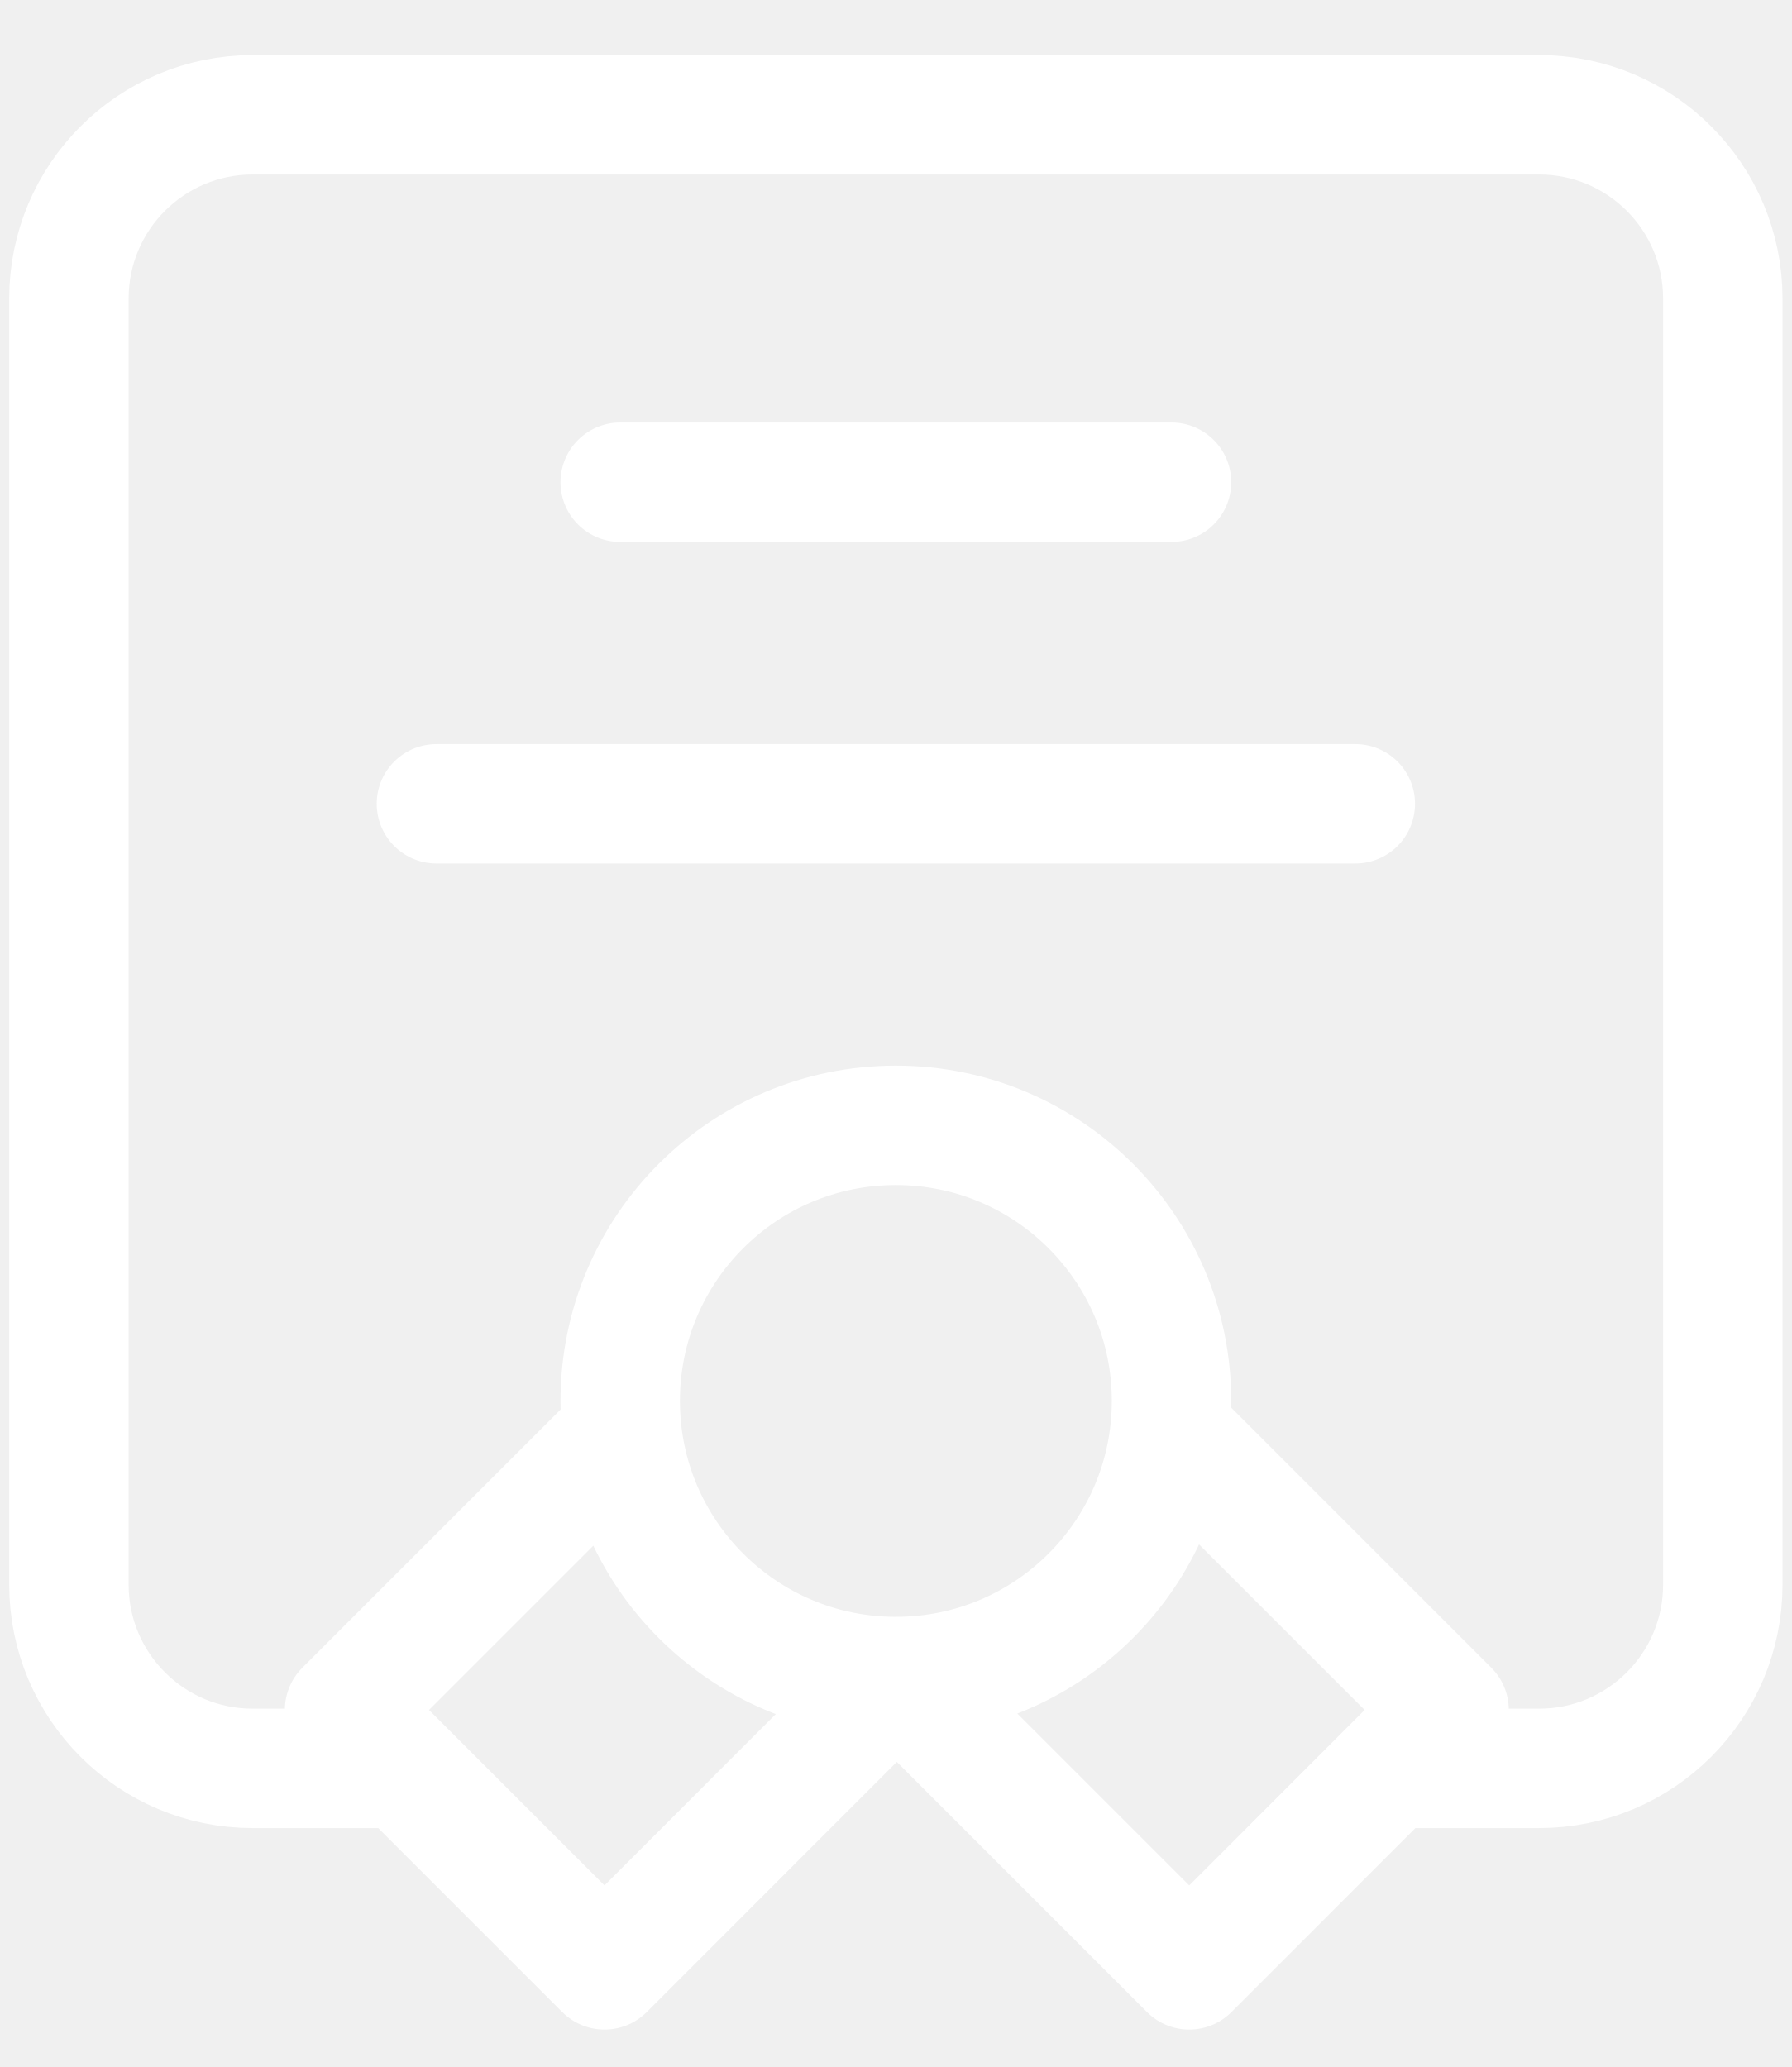
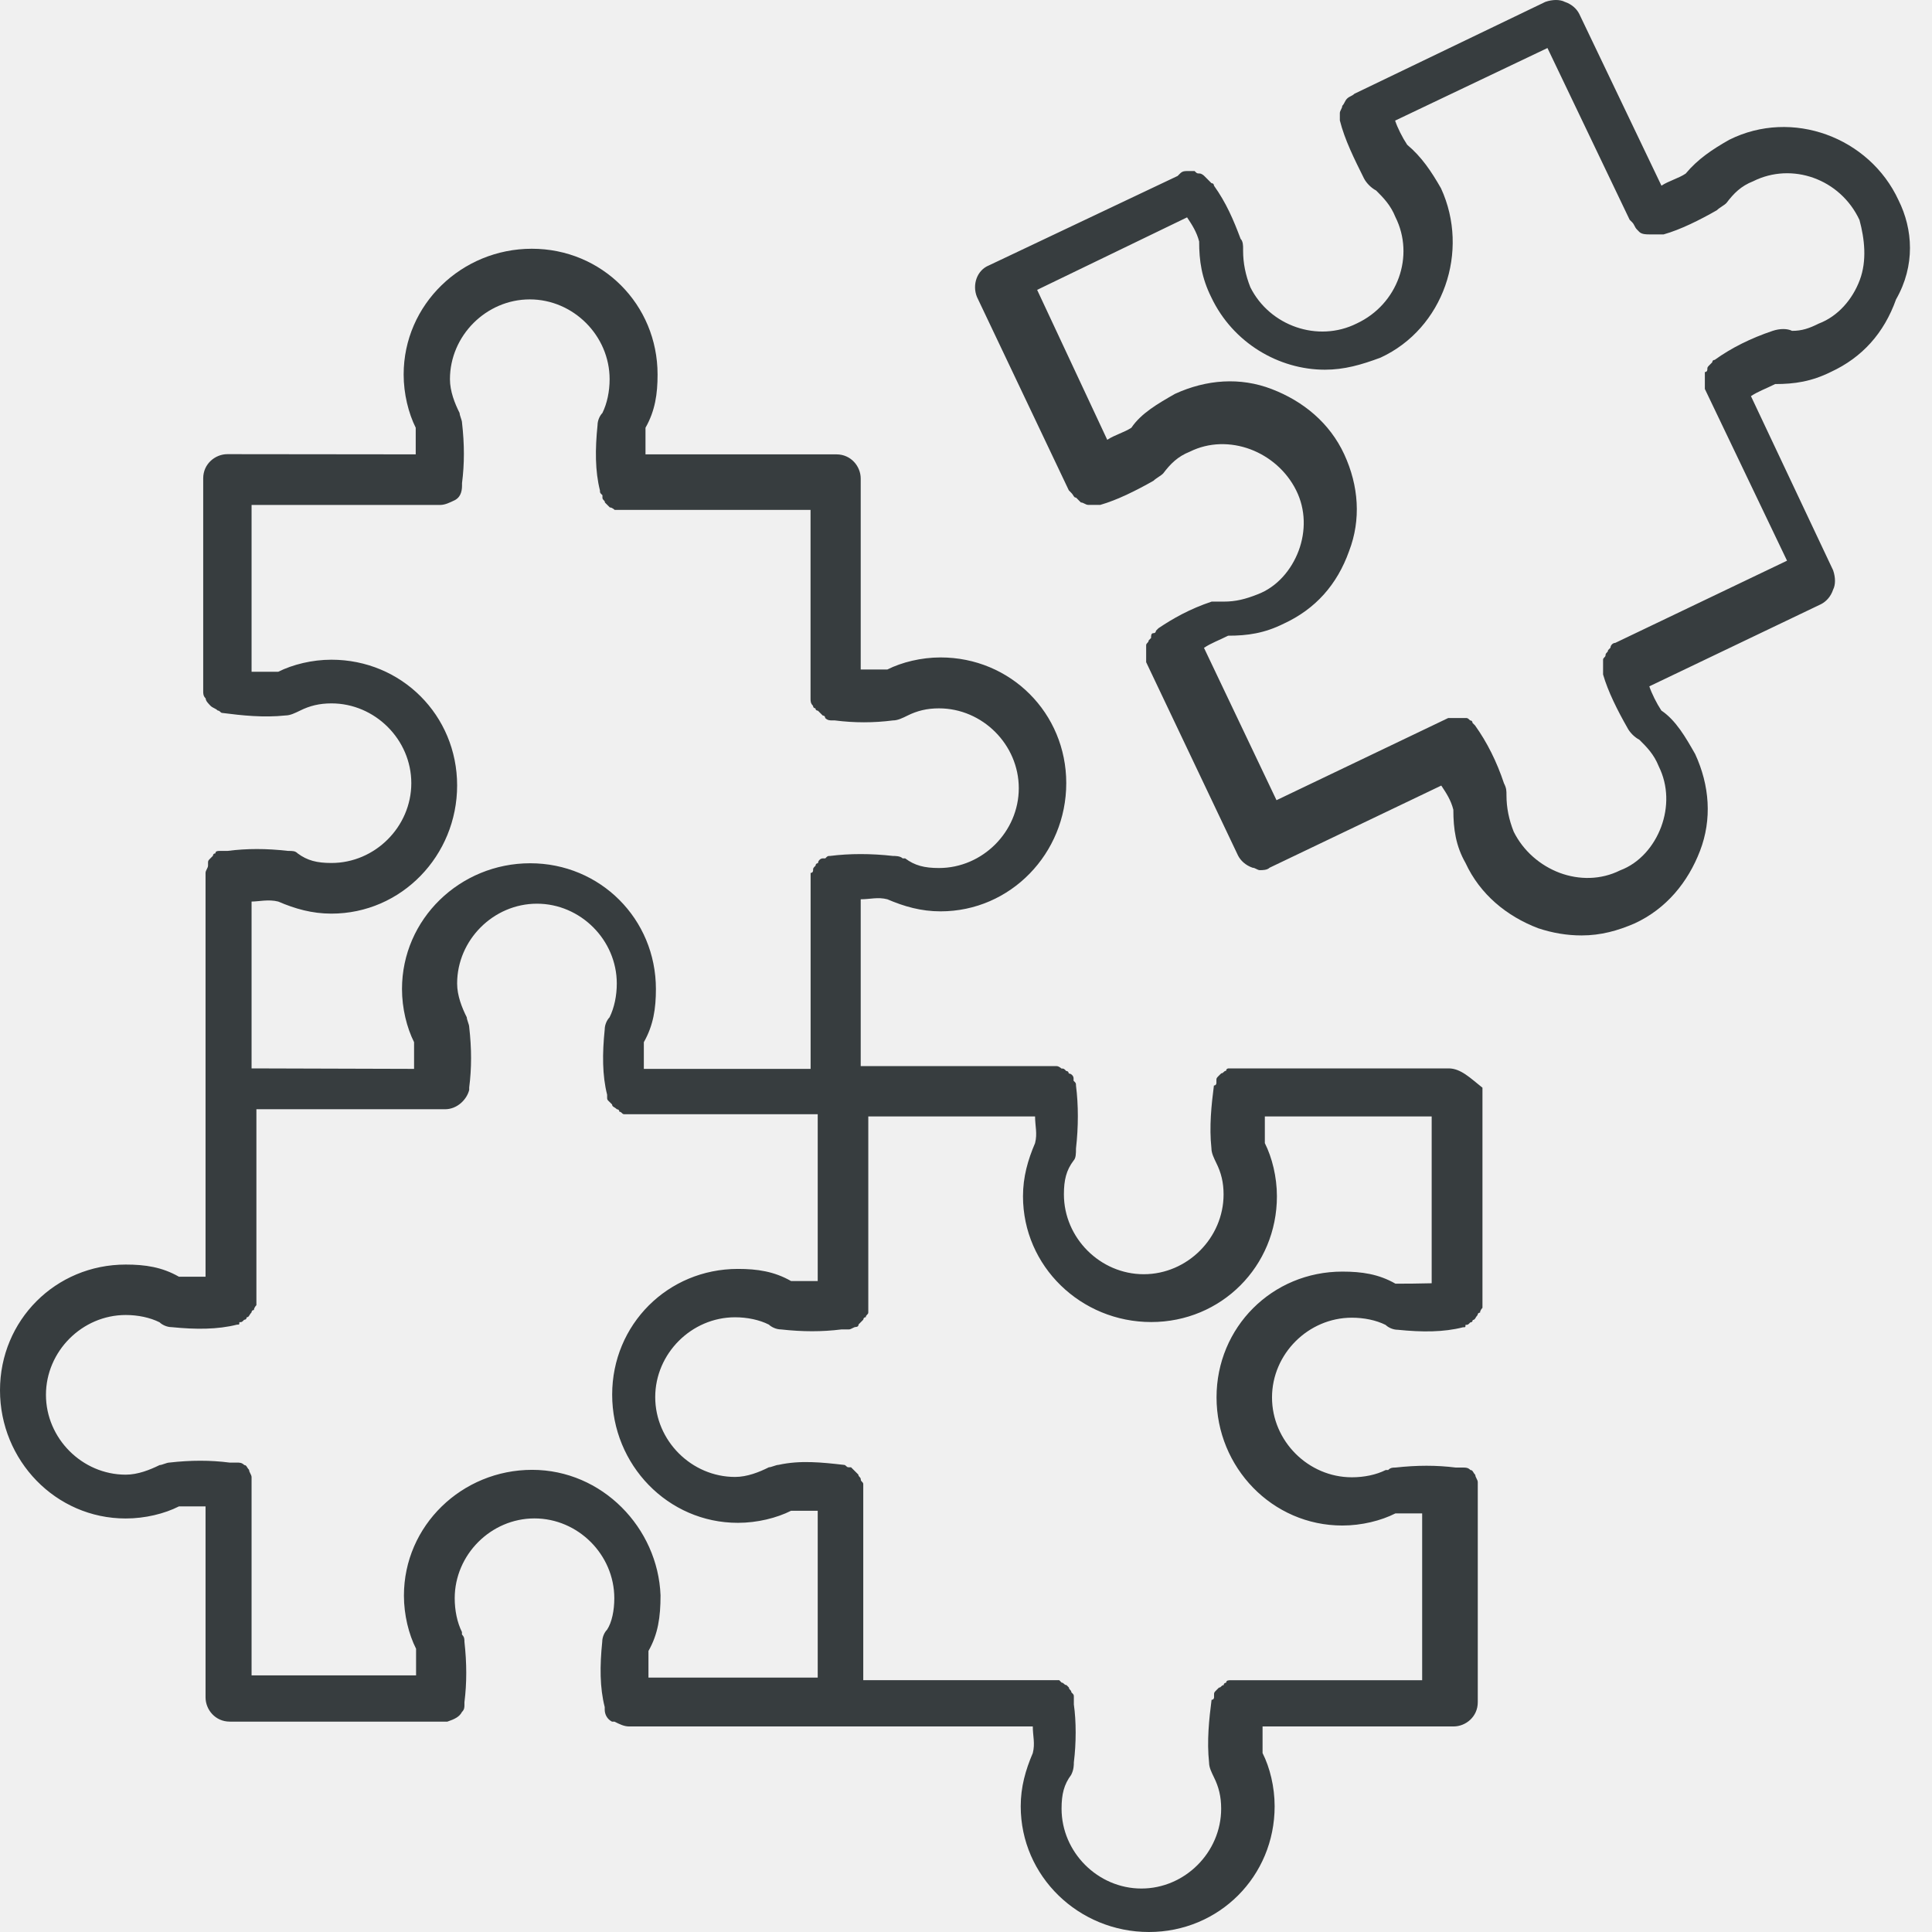
- <svg xmlns="http://www.w3.org/2000/svg" width="26" height="30" viewBox="0 0 26 30" fill="none">
-   <path d="M5.667 25.666H3.667C2.194 25.666 1 24.472 1 22.999V4.333C1 2.86 2.194 1.666 3.667 1.666H22.333C23.806 1.666 25 2.86 25 4.333V22.999C25 24.472 23.806 25.666 22.333 25.666H20.333M13 24.333C15.209 24.333 17 22.542 17 20.333C17 18.123 15.209 16.333 13 16.333C10.791 16.333 9 18.123 9 20.333C9 22.542 10.791 24.333 13 24.333ZM13 24.333L13.028 24.332L8.772 28.59L5 24.818L9.026 20.792M13 24.333L17.257 28.59L21.028 24.818L17.002 20.792M9 6.999H17M6.333 11.666H19.667" stroke="white" stroke-width="1.733" stroke-linecap="round" stroke-linejoin="round" />
+ <svg xmlns="http://www.w3.org/2000/svg" width="28" height="28" viewBox="0 0 28 28" fill="none">
+   <path d="M27.515 2.902C27.094 1.99 25.973 1.57 25.061 2.026C24.816 2.165 24.605 2.306 24.43 2.516C24.325 2.586 24.185 2.621 24.079 2.691L22.888 0.202C22.853 0.132 22.783 0.062 22.678 0.027C22.608 -0.009 22.502 -0.009 22.397 0.027L19.629 1.359C19.593 1.394 19.559 1.394 19.523 1.429C19.488 1.464 19.488 1.498 19.453 1.534C19.453 1.57 19.418 1.604 19.418 1.639V1.675V1.745C19.488 2.026 19.629 2.306 19.768 2.586C19.804 2.655 19.874 2.725 19.944 2.761C20.049 2.866 20.154 2.972 20.224 3.147C20.505 3.708 20.26 4.409 19.663 4.688C19.101 4.969 18.401 4.724 18.121 4.163C18.051 3.987 18.016 3.812 18.016 3.637V3.601C18.016 3.566 18.016 3.496 17.98 3.462C17.875 3.181 17.769 2.936 17.594 2.691C17.594 2.691 17.594 2.655 17.558 2.655L17.523 2.62C17.487 2.584 17.487 2.584 17.453 2.55C17.453 2.55 17.418 2.514 17.383 2.514C17.348 2.514 17.348 2.514 17.313 2.479H17.244H17.208C17.172 2.479 17.138 2.479 17.103 2.514L17.067 2.55L14.333 3.846C14.158 3.916 14.088 4.127 14.158 4.302L15.49 7.106L15.525 7.142C15.561 7.177 15.561 7.212 15.595 7.212C15.631 7.247 15.631 7.247 15.665 7.282C15.701 7.282 15.735 7.317 15.77 7.317H15.806H15.876H15.911H15.947C16.192 7.247 16.473 7.106 16.718 6.967C16.753 6.931 16.823 6.897 16.858 6.861C16.963 6.722 17.068 6.616 17.244 6.546C17.524 6.407 17.839 6.407 18.12 6.511C18.401 6.616 18.646 6.826 18.785 7.106C18.925 7.387 18.925 7.702 18.821 7.982C18.715 8.263 18.506 8.508 18.225 8.614C18.05 8.683 17.91 8.719 17.735 8.719H17.56C17.245 8.824 16.998 8.964 16.789 9.105L16.753 9.141C16.753 9.141 16.753 9.176 16.718 9.176C16.682 9.176 16.682 9.212 16.682 9.246L16.647 9.282C16.647 9.317 16.611 9.317 16.611 9.352V9.421V9.491V9.561V9.597L17.943 12.4C17.979 12.47 18.049 12.54 18.154 12.576C18.19 12.576 18.224 12.611 18.259 12.611C18.295 12.611 18.365 12.611 18.399 12.576L20.888 11.385C20.958 11.49 21.028 11.595 21.063 11.735C21.063 12.016 21.099 12.261 21.239 12.506C21.45 12.962 21.834 13.277 22.29 13.452C22.501 13.522 22.71 13.557 22.921 13.557C23.202 13.557 23.447 13.488 23.692 13.382C24.148 13.171 24.463 12.787 24.638 12.331C24.813 11.875 24.778 11.385 24.568 10.929C24.429 10.684 24.288 10.439 24.078 10.298C24.008 10.192 23.939 10.053 23.903 9.947L26.392 8.756C26.462 8.72 26.532 8.651 26.567 8.545C26.603 8.475 26.603 8.37 26.567 8.265L25.376 5.741C25.482 5.671 25.587 5.636 25.727 5.566C26.007 5.566 26.252 5.53 26.533 5.391C26.989 5.18 27.304 4.829 27.479 4.339C27.76 3.848 27.724 3.322 27.515 2.902ZM26.953 4.059C26.848 4.339 26.638 4.584 26.358 4.69C26.218 4.76 26.113 4.795 25.972 4.795C25.902 4.76 25.796 4.76 25.691 4.795C25.376 4.901 25.095 5.04 24.85 5.216C24.815 5.216 24.815 5.251 24.815 5.251L24.779 5.287C24.744 5.322 24.744 5.322 24.744 5.357C24.744 5.357 24.744 5.392 24.708 5.392V5.462V5.532V5.567V5.637L25.899 8.126L23.41 9.317C23.374 9.317 23.34 9.353 23.34 9.387L23.305 9.423C23.305 9.458 23.269 9.458 23.269 9.493C23.269 9.528 23.233 9.528 23.233 9.562V9.598V9.703V9.739V9.775C23.303 10.02 23.444 10.3 23.584 10.545C23.619 10.615 23.689 10.685 23.759 10.721C23.865 10.826 23.97 10.931 24.04 11.107C24.179 11.387 24.179 11.702 24.075 11.983C23.97 12.264 23.761 12.509 23.48 12.614C23.199 12.754 22.884 12.754 22.604 12.65C22.323 12.544 22.078 12.335 21.938 12.054C21.868 11.879 21.833 11.704 21.833 11.528C21.833 11.459 21.833 11.423 21.797 11.353C21.692 11.038 21.552 10.758 21.377 10.513L21.341 10.477C21.341 10.477 21.341 10.441 21.306 10.441C21.27 10.406 21.27 10.406 21.236 10.406H21.2H21.131H21.095H21.025H20.989L18.5 11.597L17.449 9.389C17.554 9.319 17.66 9.283 17.799 9.213C18.08 9.213 18.325 9.178 18.606 9.038C19.062 8.827 19.377 8.477 19.552 7.987C19.727 7.531 19.692 7.041 19.482 6.585C19.271 6.129 18.887 5.814 18.431 5.639C17.975 5.463 17.485 5.499 17.029 5.708C16.784 5.848 16.538 5.989 16.397 6.199C16.292 6.268 16.152 6.304 16.047 6.374L15.031 4.201L17.204 3.15C17.274 3.255 17.343 3.36 17.379 3.5C17.379 3.781 17.415 4.026 17.554 4.307C17.869 4.972 18.536 5.358 19.201 5.358C19.482 5.358 19.727 5.288 20.008 5.183C20.92 4.762 21.304 3.641 20.884 2.729C20.744 2.484 20.603 2.273 20.394 2.098C20.324 1.993 20.254 1.853 20.219 1.748L22.427 0.696L23.618 3.185L23.654 3.221C23.689 3.256 23.689 3.291 23.724 3.326L23.759 3.362C23.795 3.397 23.865 3.397 23.899 3.397H23.934H24.004H24.04H24.075H24.111C24.356 3.328 24.637 3.187 24.882 3.047C24.917 3.011 24.987 2.977 25.021 2.942C25.127 2.802 25.232 2.696 25.408 2.627C25.969 2.346 26.67 2.591 26.949 3.188C27.023 3.462 27.059 3.778 26.953 4.059Z" fill="#373D3F" />
+   <path d="M20.995 15.484H17.911H17.875H17.805C17.805 15.484 17.77 15.484 17.77 15.519C17.734 15.519 17.734 15.555 17.7 15.555L17.664 15.59C17.629 15.626 17.629 15.626 17.629 15.66V15.696C17.629 15.696 17.629 15.732 17.593 15.732C17.557 16.012 17.523 16.327 17.557 16.643C17.557 16.713 17.593 16.783 17.627 16.854C17.697 16.994 17.733 17.135 17.733 17.31C17.733 17.941 17.207 18.467 16.576 18.467C15.945 18.467 15.419 17.941 15.419 17.31C15.419 17.099 15.454 16.959 15.559 16.82C15.594 16.784 15.594 16.715 15.594 16.645C15.63 16.33 15.63 16.014 15.594 15.733C15.594 15.697 15.594 15.697 15.559 15.663V15.627C15.559 15.592 15.523 15.558 15.489 15.558C15.489 15.558 15.489 15.522 15.453 15.522C15.418 15.486 15.418 15.486 15.383 15.486C15.383 15.486 15.348 15.451 15.313 15.451H15.244H15.208H12.474V13.033C12.614 13.033 12.719 12.997 12.86 13.033C13.105 13.138 13.35 13.208 13.631 13.208C14.647 13.208 15.453 12.368 15.453 11.35C15.453 10.335 14.647 9.528 13.631 9.528C13.35 9.528 13.069 9.598 12.86 9.703H12.474V6.935C12.474 6.76 12.334 6.585 12.123 6.585H9.355V6.199C9.495 5.953 9.53 5.708 9.53 5.428C9.53 4.412 8.724 3.605 7.708 3.605C6.692 3.605 5.85 4.412 5.85 5.428C5.85 5.708 5.92 5.989 6.025 6.199V6.585L3.295 6.582C3.12 6.582 2.945 6.722 2.945 6.932V10.017C2.945 10.053 2.945 10.087 2.981 10.122C2.981 10.158 3.016 10.192 3.05 10.228C3.086 10.263 3.12 10.263 3.156 10.298C3.191 10.298 3.191 10.333 3.226 10.333C3.506 10.369 3.821 10.403 4.137 10.369C4.207 10.369 4.277 10.333 4.348 10.299C4.488 10.229 4.629 10.194 4.804 10.194C5.435 10.194 5.961 10.719 5.961 11.35C5.961 11.982 5.435 12.507 4.804 12.507C4.593 12.507 4.454 12.472 4.314 12.368C4.278 12.332 4.244 12.332 4.174 12.332C3.86 12.296 3.579 12.296 3.298 12.332H3.263H3.227H3.191C3.156 12.332 3.122 12.332 3.122 12.368C3.086 12.368 3.086 12.403 3.086 12.403L3.05 12.439C3.015 12.474 3.015 12.475 3.015 12.509V12.544C3.015 12.58 2.979 12.614 2.979 12.65V18.503H2.593C2.348 18.363 2.103 18.327 1.822 18.327C0.806 18.327 0 19.134 0 20.149C0 21.165 0.806 22.007 1.822 22.007C2.103 22.007 2.384 21.938 2.593 21.832H2.979V24.6C2.979 24.776 3.119 24.951 3.33 24.951H6.414H6.484C6.59 24.915 6.659 24.881 6.695 24.811C6.731 24.776 6.731 24.741 6.731 24.706V24.67C6.766 24.39 6.766 24.109 6.731 23.794C6.731 23.758 6.731 23.724 6.695 23.689V23.653C6.625 23.513 6.59 23.338 6.59 23.163C6.59 22.532 7.115 22.006 7.746 22.006C8.378 22.006 8.903 22.532 8.903 23.163C8.903 23.338 8.868 23.513 8.798 23.619C8.762 23.654 8.728 23.724 8.728 23.794C8.692 24.145 8.692 24.459 8.764 24.74V24.776C8.764 24.846 8.799 24.915 8.869 24.951H8.905C8.975 24.986 9.044 25.021 9.116 25.021H14.968C14.968 25.16 15.004 25.266 14.968 25.407C14.863 25.652 14.793 25.897 14.793 26.178C14.793 27.194 15.634 28 16.651 28C17.667 28 18.473 27.194 18.473 26.178C18.473 25.897 18.404 25.616 18.298 25.407V25.021H21.066C21.242 25.021 21.417 24.881 21.417 24.67V21.586V21.516V21.48C21.417 21.445 21.381 21.41 21.381 21.375C21.346 21.339 21.346 21.305 21.311 21.305C21.276 21.269 21.242 21.269 21.206 21.269H21.171H21.135H21.099C20.819 21.234 20.538 21.234 20.223 21.269C20.187 21.269 20.153 21.269 20.118 21.305H20.082C19.942 21.375 19.767 21.41 19.592 21.41C18.961 21.41 18.435 20.885 18.435 20.253C18.435 19.622 18.961 19.097 19.592 19.097C19.767 19.097 19.942 19.132 20.082 19.202C20.118 19.238 20.187 19.272 20.257 19.272C20.608 19.308 20.923 19.308 21.203 19.236C21.239 19.236 21.239 19.236 21.239 19.201C21.274 19.201 21.274 19.201 21.309 19.165C21.344 19.165 21.344 19.13 21.344 19.13C21.38 19.13 21.38 19.094 21.414 19.06C21.414 19.06 21.414 19.024 21.45 19.024C21.45 18.988 21.485 18.954 21.485 18.954V18.919V18.849V15.764C21.31 15.625 21.171 15.484 20.995 15.484ZM4.032 13.066C4.277 13.171 4.522 13.241 4.803 13.241C5.819 13.241 6.625 12.4 6.625 11.383C6.625 10.367 5.819 9.561 4.803 9.561C4.522 9.561 4.242 9.631 4.032 9.736H3.646V7.318H6.38C6.45 7.318 6.52 7.283 6.591 7.249C6.661 7.213 6.696 7.143 6.696 7.038V7.002C6.732 6.721 6.732 6.441 6.696 6.126C6.696 6.09 6.661 6.021 6.661 5.986C6.591 5.847 6.521 5.671 6.521 5.496C6.521 4.865 7.047 4.339 7.678 4.339C8.309 4.339 8.835 4.865 8.835 5.496C8.835 5.671 8.799 5.847 8.73 5.986C8.694 6.022 8.66 6.092 8.66 6.162C8.624 6.512 8.624 6.827 8.695 7.108C8.695 7.143 8.695 7.143 8.731 7.177V7.213C8.731 7.249 8.767 7.249 8.767 7.283L8.838 7.354C8.873 7.354 8.908 7.39 8.908 7.39H8.943H9.013H11.747V10.124C11.747 10.159 11.747 10.194 11.783 10.229C11.783 10.229 11.783 10.265 11.818 10.265C11.818 10.3 11.854 10.3 11.854 10.3C11.889 10.336 11.889 10.336 11.924 10.37C11.924 10.37 11.959 10.37 11.959 10.406C11.995 10.441 12.029 10.441 12.065 10.441H12.1C12.381 10.477 12.662 10.477 12.941 10.441C13.011 10.441 13.081 10.406 13.152 10.371C13.291 10.302 13.432 10.266 13.608 10.266C14.239 10.266 14.765 10.792 14.765 11.423C14.765 12.054 14.239 12.58 13.608 12.58C13.397 12.58 13.257 12.544 13.118 12.44H13.082C13.046 12.405 12.977 12.405 12.942 12.405C12.627 12.369 12.311 12.369 12.03 12.405C11.995 12.405 11.995 12.405 11.961 12.44H11.925C11.889 12.44 11.855 12.476 11.855 12.51C11.855 12.51 11.82 12.51 11.82 12.546C11.784 12.581 11.784 12.581 11.784 12.615C11.784 12.615 11.784 12.651 11.748 12.651V12.721V12.757V15.491H9.331V15.104C9.47 14.859 9.506 14.614 9.506 14.334C9.506 13.318 8.699 12.511 7.684 12.511C6.668 12.511 5.826 13.318 5.826 14.334C5.826 14.614 5.896 14.895 6.001 15.104V15.491L3.646 15.484V13.066C3.751 13.066 3.891 13.03 4.032 13.066ZM7.712 21.302C6.696 21.302 5.854 22.109 5.854 23.125C5.854 23.405 5.924 23.686 6.03 23.895V24.281H3.646V21.513V21.443V21.408C3.646 21.372 3.61 21.338 3.61 21.302C3.575 21.267 3.575 21.233 3.541 21.233C3.505 21.197 3.471 21.197 3.435 21.197H3.4H3.364H3.328C3.048 21.161 2.767 21.161 2.452 21.197C2.417 21.197 2.347 21.233 2.313 21.233C2.173 21.302 1.998 21.372 1.822 21.372C1.191 21.372 0.666 20.846 0.666 20.215C0.666 19.584 1.191 19.058 1.822 19.058C1.998 19.058 2.173 19.094 2.313 19.164C2.348 19.199 2.418 19.234 2.488 19.234C2.838 19.269 3.153 19.269 3.434 19.198C3.469 19.198 3.469 19.198 3.469 19.162C3.505 19.162 3.505 19.162 3.539 19.127C3.575 19.127 3.575 19.091 3.575 19.091C3.61 19.091 3.61 19.056 3.645 19.021C3.645 19.021 3.645 18.986 3.68 18.986C3.68 18.95 3.716 18.916 3.716 18.916V18.88V18.811V16.076H6.45C6.625 16.076 6.765 15.937 6.8 15.796V15.76C6.836 15.48 6.836 15.199 6.8 14.884C6.8 14.848 6.765 14.779 6.765 14.744C6.695 14.605 6.625 14.43 6.625 14.254C6.625 13.623 7.151 13.097 7.782 13.097C8.413 13.097 8.939 13.623 8.939 14.254C8.939 14.43 8.903 14.605 8.834 14.744C8.798 14.78 8.764 14.85 8.764 14.92C8.728 15.27 8.728 15.585 8.799 15.866V15.901C8.799 15.937 8.799 15.937 8.835 15.971L8.871 16.007C8.871 16.042 8.906 16.042 8.94 16.076C8.94 16.076 8.976 16.076 8.976 16.112C9.012 16.112 9.012 16.148 9.046 16.148H9.081H9.117H11.851V18.566H11.465C11.22 18.426 10.975 18.39 10.694 18.39C9.678 18.39 8.872 19.197 8.872 20.212C8.872 21.228 9.678 22.07 10.694 22.07C10.975 22.07 11.256 22 11.465 21.895H11.851V24.313H9.398V23.927C9.537 23.682 9.573 23.437 9.573 23.12C9.535 22.143 8.728 21.302 7.712 21.302ZM20.224 18.604C19.98 18.464 19.734 18.429 19.454 18.429C18.438 18.429 17.631 19.235 17.631 20.251C17.631 21.267 18.438 22.109 19.454 22.109C19.734 22.109 20.015 22.039 20.224 21.933H20.611V24.351H17.877H17.841C17.805 24.351 17.771 24.351 17.771 24.387C17.771 24.387 17.735 24.387 17.735 24.422C17.7 24.422 17.7 24.458 17.666 24.458L17.63 24.494C17.595 24.529 17.595 24.529 17.595 24.564V24.599C17.595 24.599 17.595 24.635 17.559 24.635C17.523 24.915 17.489 25.23 17.523 25.547C17.523 25.616 17.559 25.686 17.593 25.757C17.663 25.897 17.698 26.038 17.698 26.213C17.698 26.844 17.173 27.37 16.542 27.37C15.911 27.37 15.385 26.844 15.385 26.213C15.385 26.002 15.42 25.863 15.524 25.723C15.563 25.648 15.563 25.578 15.563 25.542C15.598 25.262 15.598 24.947 15.563 24.702V24.632V24.596C15.563 24.561 15.563 24.561 15.527 24.526C15.527 24.491 15.492 24.491 15.492 24.457L15.456 24.421C15.42 24.421 15.42 24.386 15.386 24.386L15.351 24.35H15.281H15.245H12.511V21.616V21.546V21.51C12.511 21.475 12.475 21.475 12.475 21.441C12.475 21.405 12.44 21.405 12.44 21.371L12.334 21.265H12.299C12.263 21.265 12.263 21.23 12.229 21.23C11.914 21.194 11.598 21.16 11.283 21.23C11.247 21.23 11.178 21.265 11.143 21.265C11.004 21.335 10.828 21.405 10.653 21.405C10.022 21.405 9.496 20.879 9.496 20.248C9.496 19.617 10.022 19.091 10.653 19.091C10.828 19.091 11.004 19.127 11.143 19.197C11.179 19.232 11.249 19.267 11.319 19.267C11.633 19.302 11.914 19.302 12.195 19.267H12.23H12.266H12.302C12.337 19.267 12.371 19.231 12.407 19.231C12.407 19.231 12.443 19.231 12.443 19.195C12.478 19.16 12.478 19.16 12.512 19.125C12.512 19.125 12.512 19.09 12.548 19.09C12.548 19.054 12.584 19.054 12.584 19.02V18.95V18.915V16.18H15.001C15.001 16.32 15.037 16.426 15.001 16.567C14.896 16.812 14.826 17.057 14.826 17.337C14.826 18.353 15.667 19.16 16.684 19.16C17.7 19.16 18.506 18.353 18.506 17.337C18.506 17.057 18.436 16.776 18.331 16.567V16.18H20.749V18.598C20.505 18.604 20.4 18.604 20.224 18.604Z" fill="#373D3F" />
</svg>
